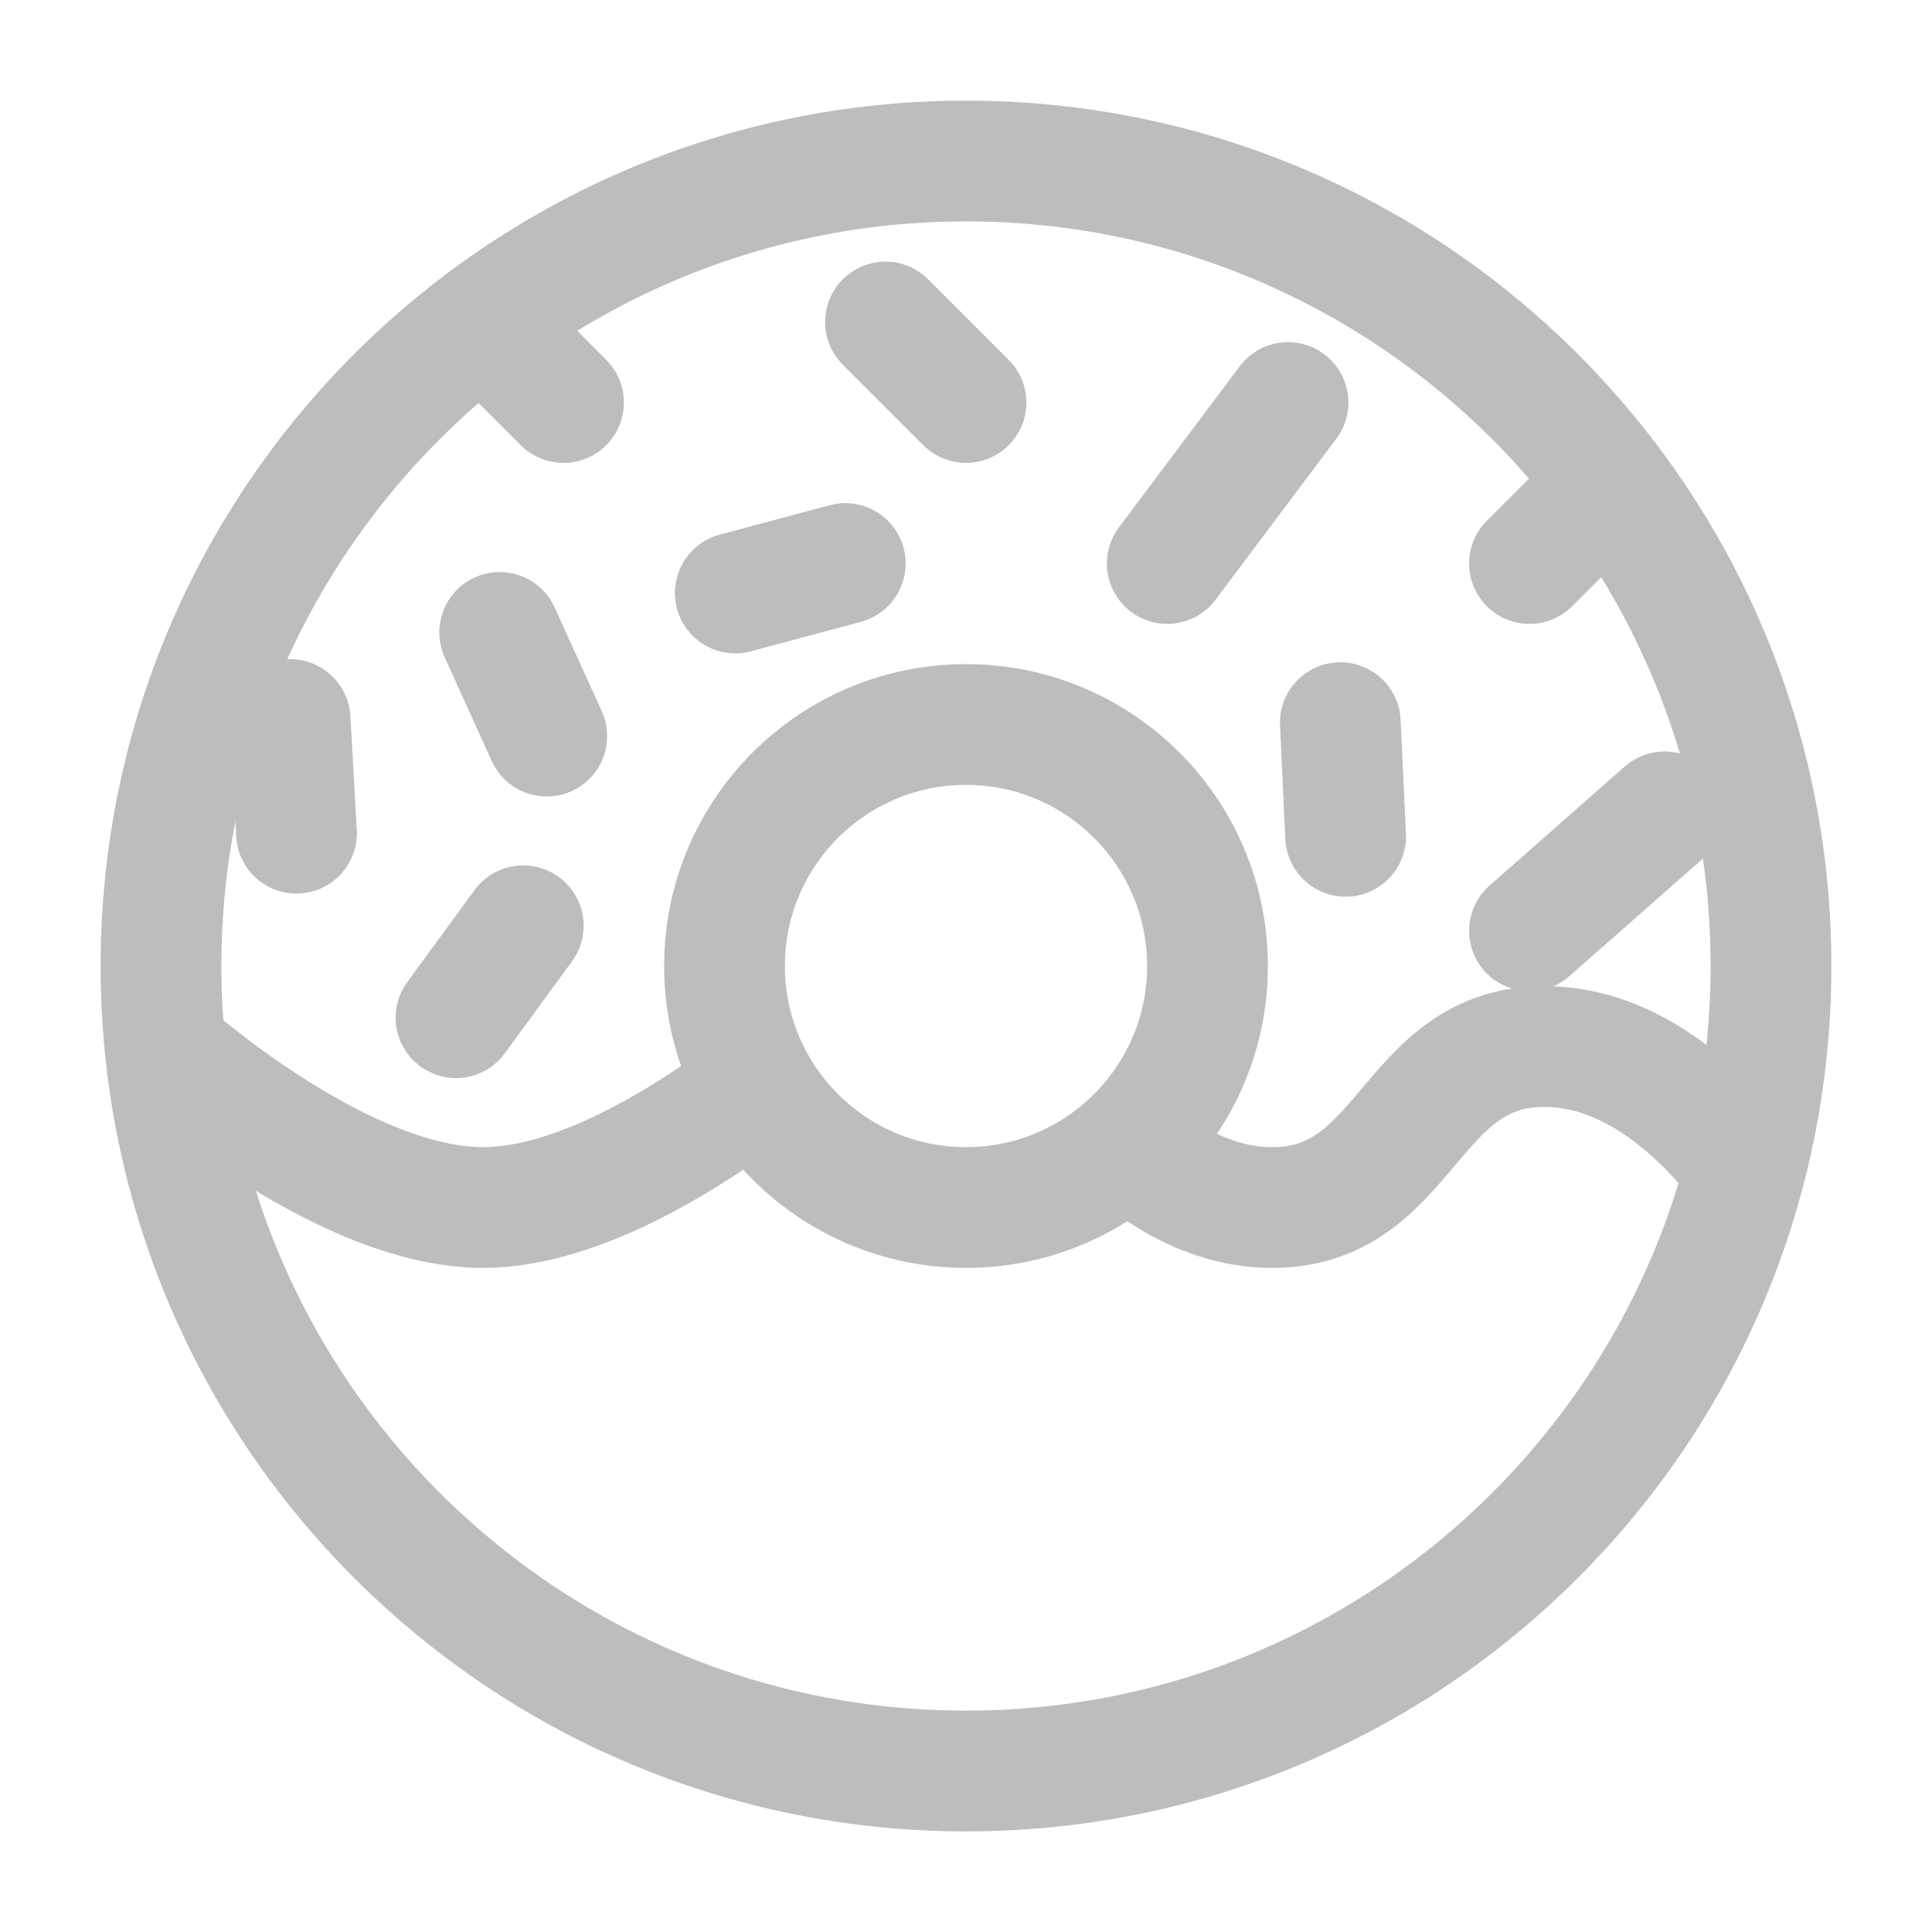
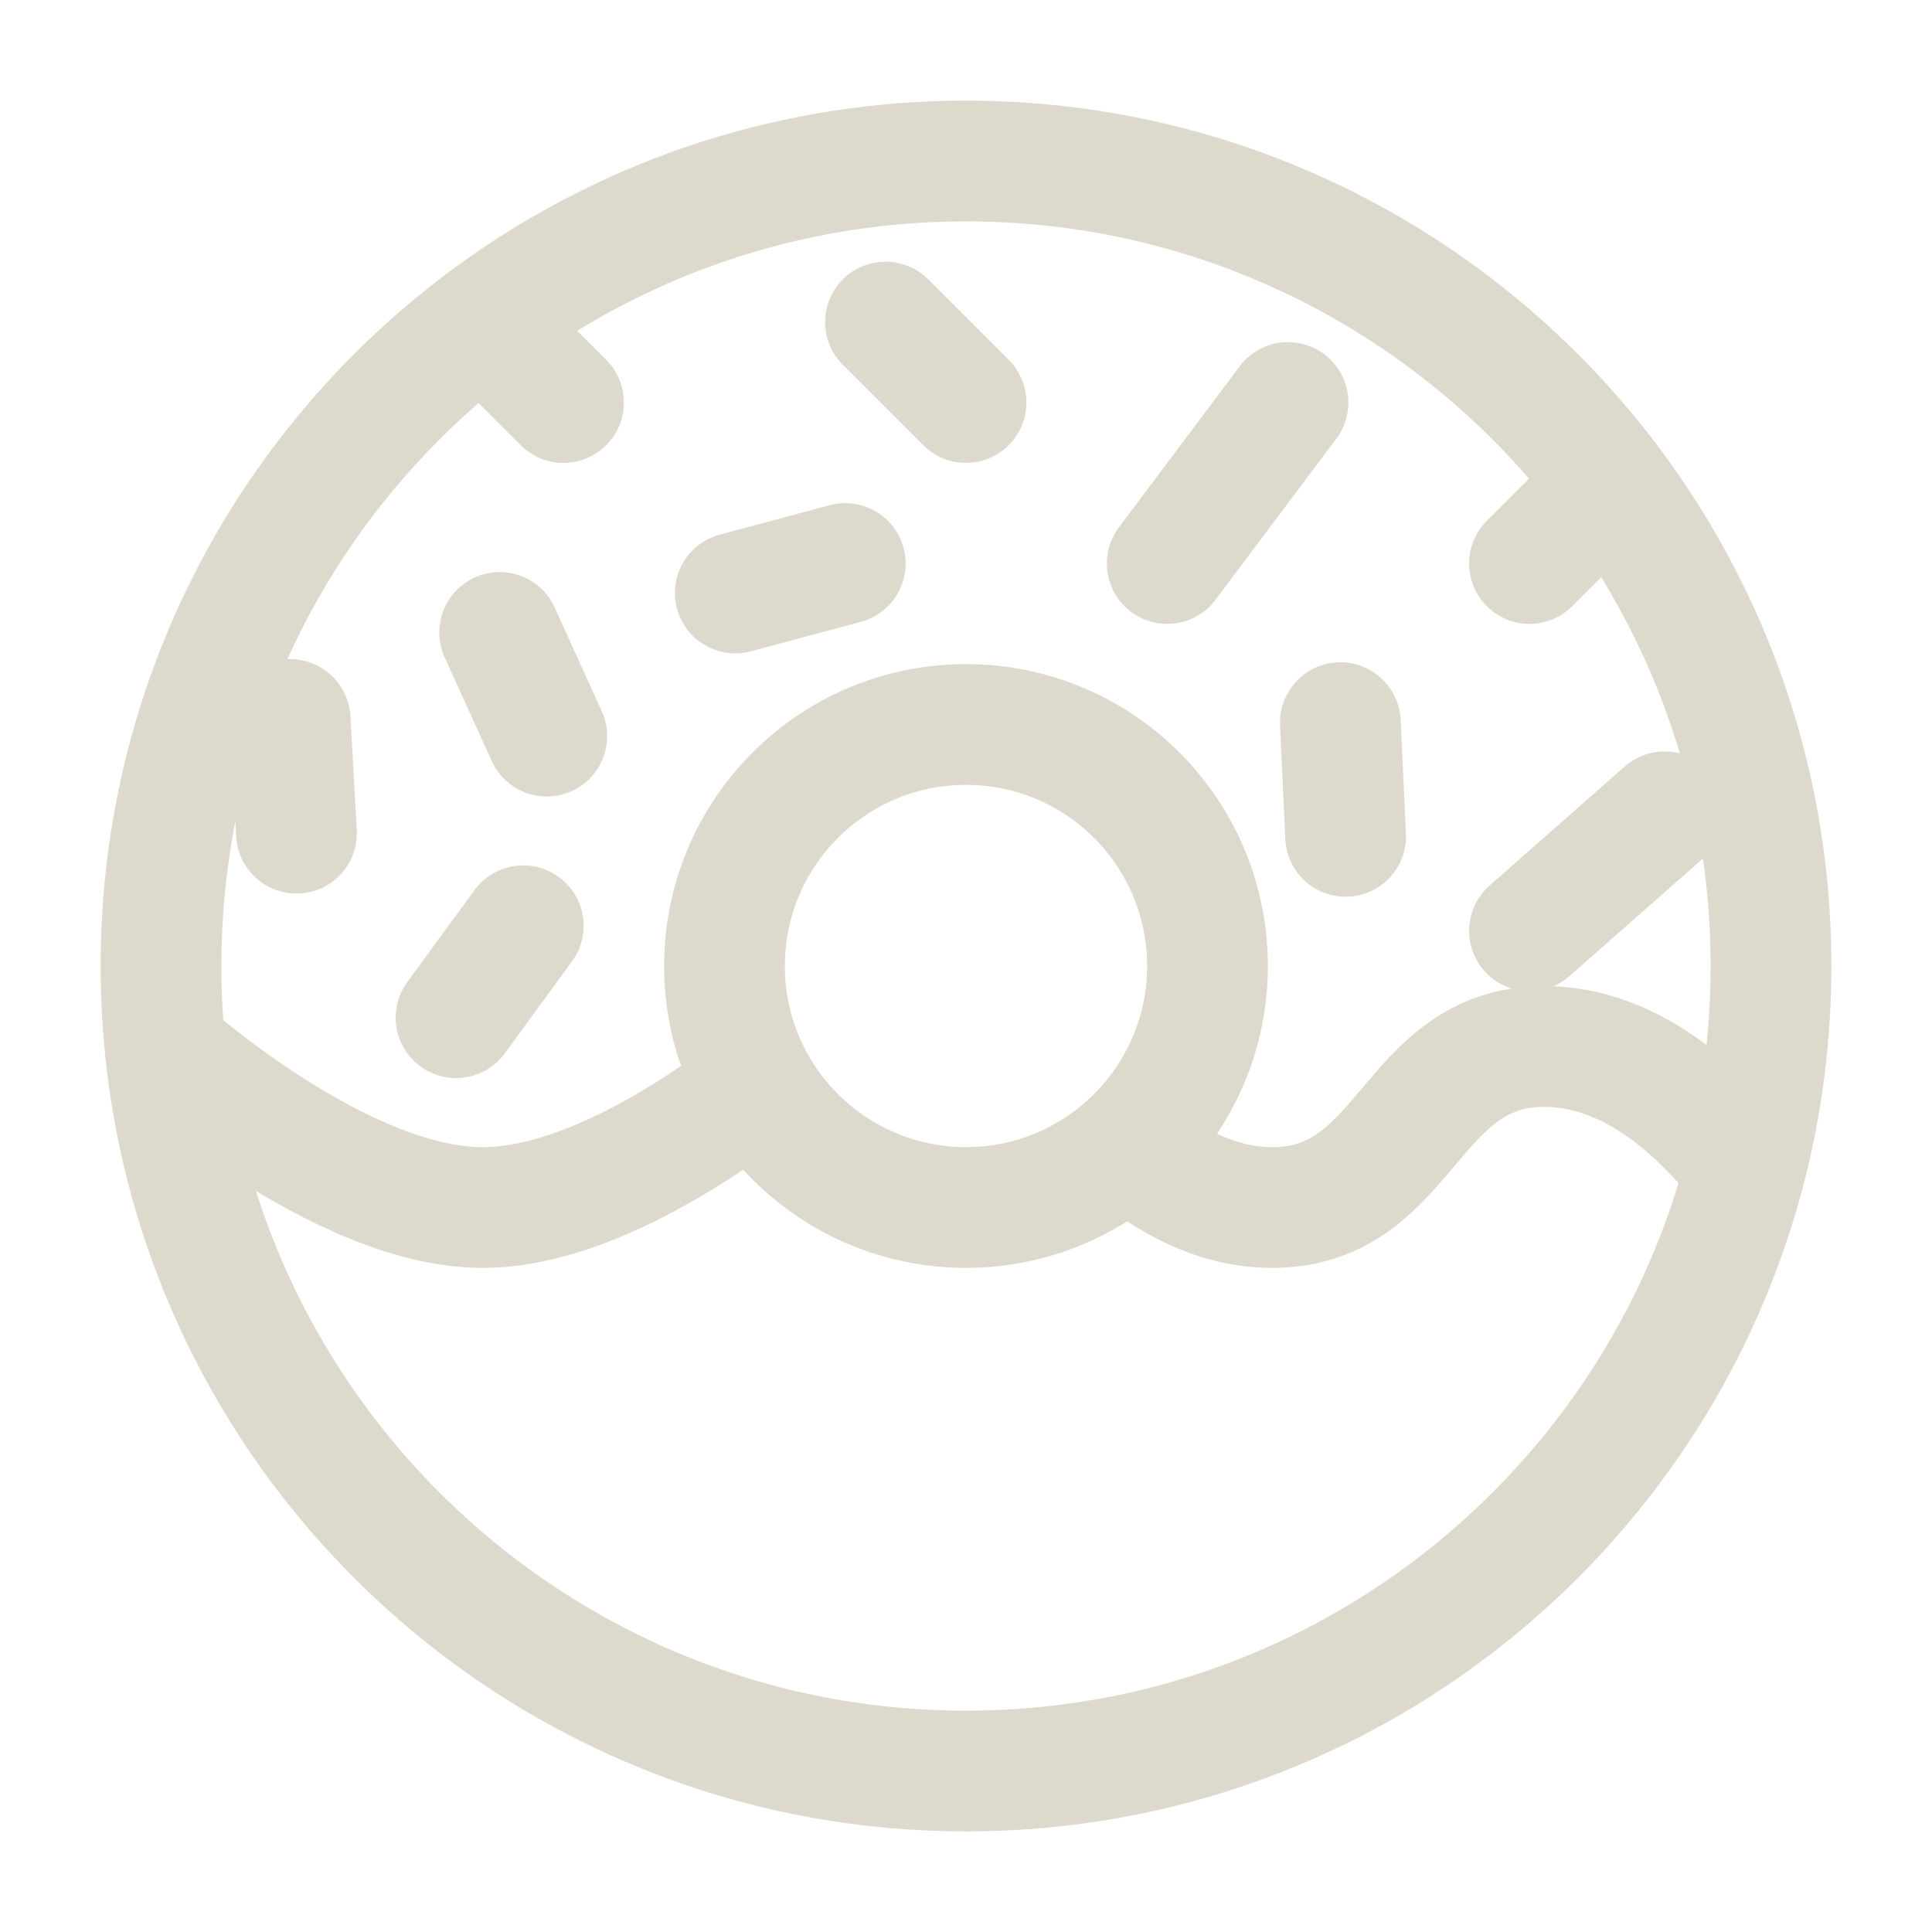
<svg xmlns="http://www.w3.org/2000/svg" width="600" height="600" viewBox="0 0 600 600" fill="none">
-   <path d="M300.001 550.004C438.072 550.004 550.001 438.075 550.001 300.004C550.001 161.933 438.072 50.004 300.001 50.004C161.93 50.004 50.001 161.933 50.001 300.004C50.001 438.075 161.93 550.004 300.001 550.004Z" stroke="#BDBDBD" stroke-width="37.5" />
-   <path d="M300 375C341.421 375 375 341.421 375 300C375 258.579 341.421 225 300 225C258.579 225 225 258.579 225 300C225 341.421 258.579 375 300 375Z" stroke="#BDBDBD" stroke-width="37.5" />
-   <path d="M50.001 325.006C50.001 325.006 105.001 375.006 150.001 375.006C180.301 375.006 215.151 352.306 234.676 337.506M350.001 355.606C361.776 365.981 377.201 375.006 395.126 375.006C437.376 375.006 437.376 325.006 479.626 325.006C506.551 325.006 527.751 345.356 539.601 360.081" stroke="#BDBDBD" stroke-width="37.5" />
-   <path d="M362.5 175.006L400 125.006M475 175.006L500 150.006M300 125.006L275 100.006M262.5 175.006L228.35 184.156M416.25 224.431L417.9 259.731M516.95 252.131L475 289.081M175 125.006L150 100.006M169.8 228.606L155.175 196.406M141.625 316.056L162.5 287.506M92.075 258.756L90.1 223.456" stroke="#BDBDBD" stroke-width="37.5" stroke-linecap="round" />
+   <path d="M300.001 550.004C438.072 550.004 550.001 438.075 550.001 300.004C550.001 161.933 438.072 50.004 300.001 50.004C161.93 50.004 50.001 161.933 50.001 300.004C50.001 438.075 161.93 550.004 300.001 550.004Z" stroke="#DED9CD" stroke-width="37.5" />
+   <path d="M300 375C341.421 375 375 341.421 375 300C375 258.579 341.421 225 300 225C258.579 225 225 258.579 225 300C225 341.421 258.579 375 300 375Z" stroke="#DED9CD" stroke-width="37.5" />
+   <path d="M50.001 325.006C50.001 325.006 105.001 375.006 150.001 375.006C180.301 375.006 215.151 352.306 234.676 337.506M350.001 355.606C361.776 365.981 377.201 375.006 395.126 375.006C437.376 375.006 437.376 325.006 479.626 325.006C506.551 325.006 527.751 345.356 539.601 360.081" stroke="#DED9CD" stroke-width="37.5" />
+   <path d="M362.5 175.006L400 125.006M475 175.006L500 150.006M300 125.006L275 100.006M262.5 175.006L228.35 184.156M416.25 224.431L417.9 259.731M516.95 252.131L475 289.081M175 125.006L150 100.006M169.8 228.606L155.175 196.406M141.625 316.056L162.5 287.506M92.075 258.756L90.1 223.456" stroke="#DED9CD" stroke-width="37.5" stroke-linecap="round" />
</svg>
